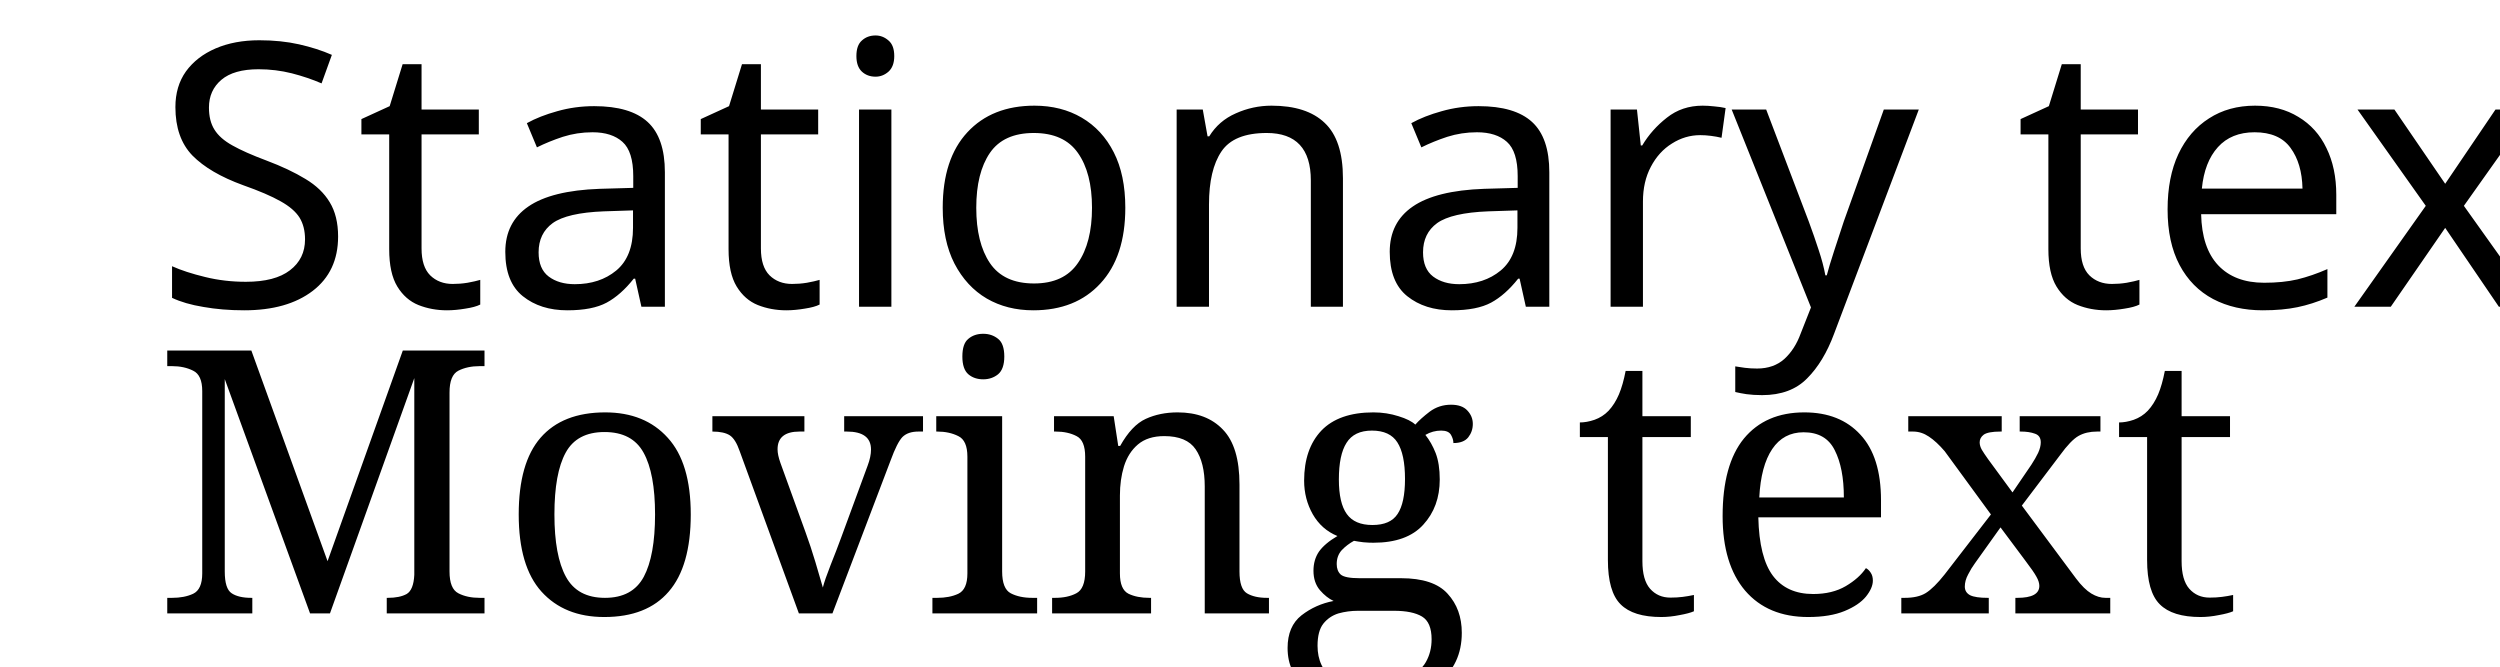
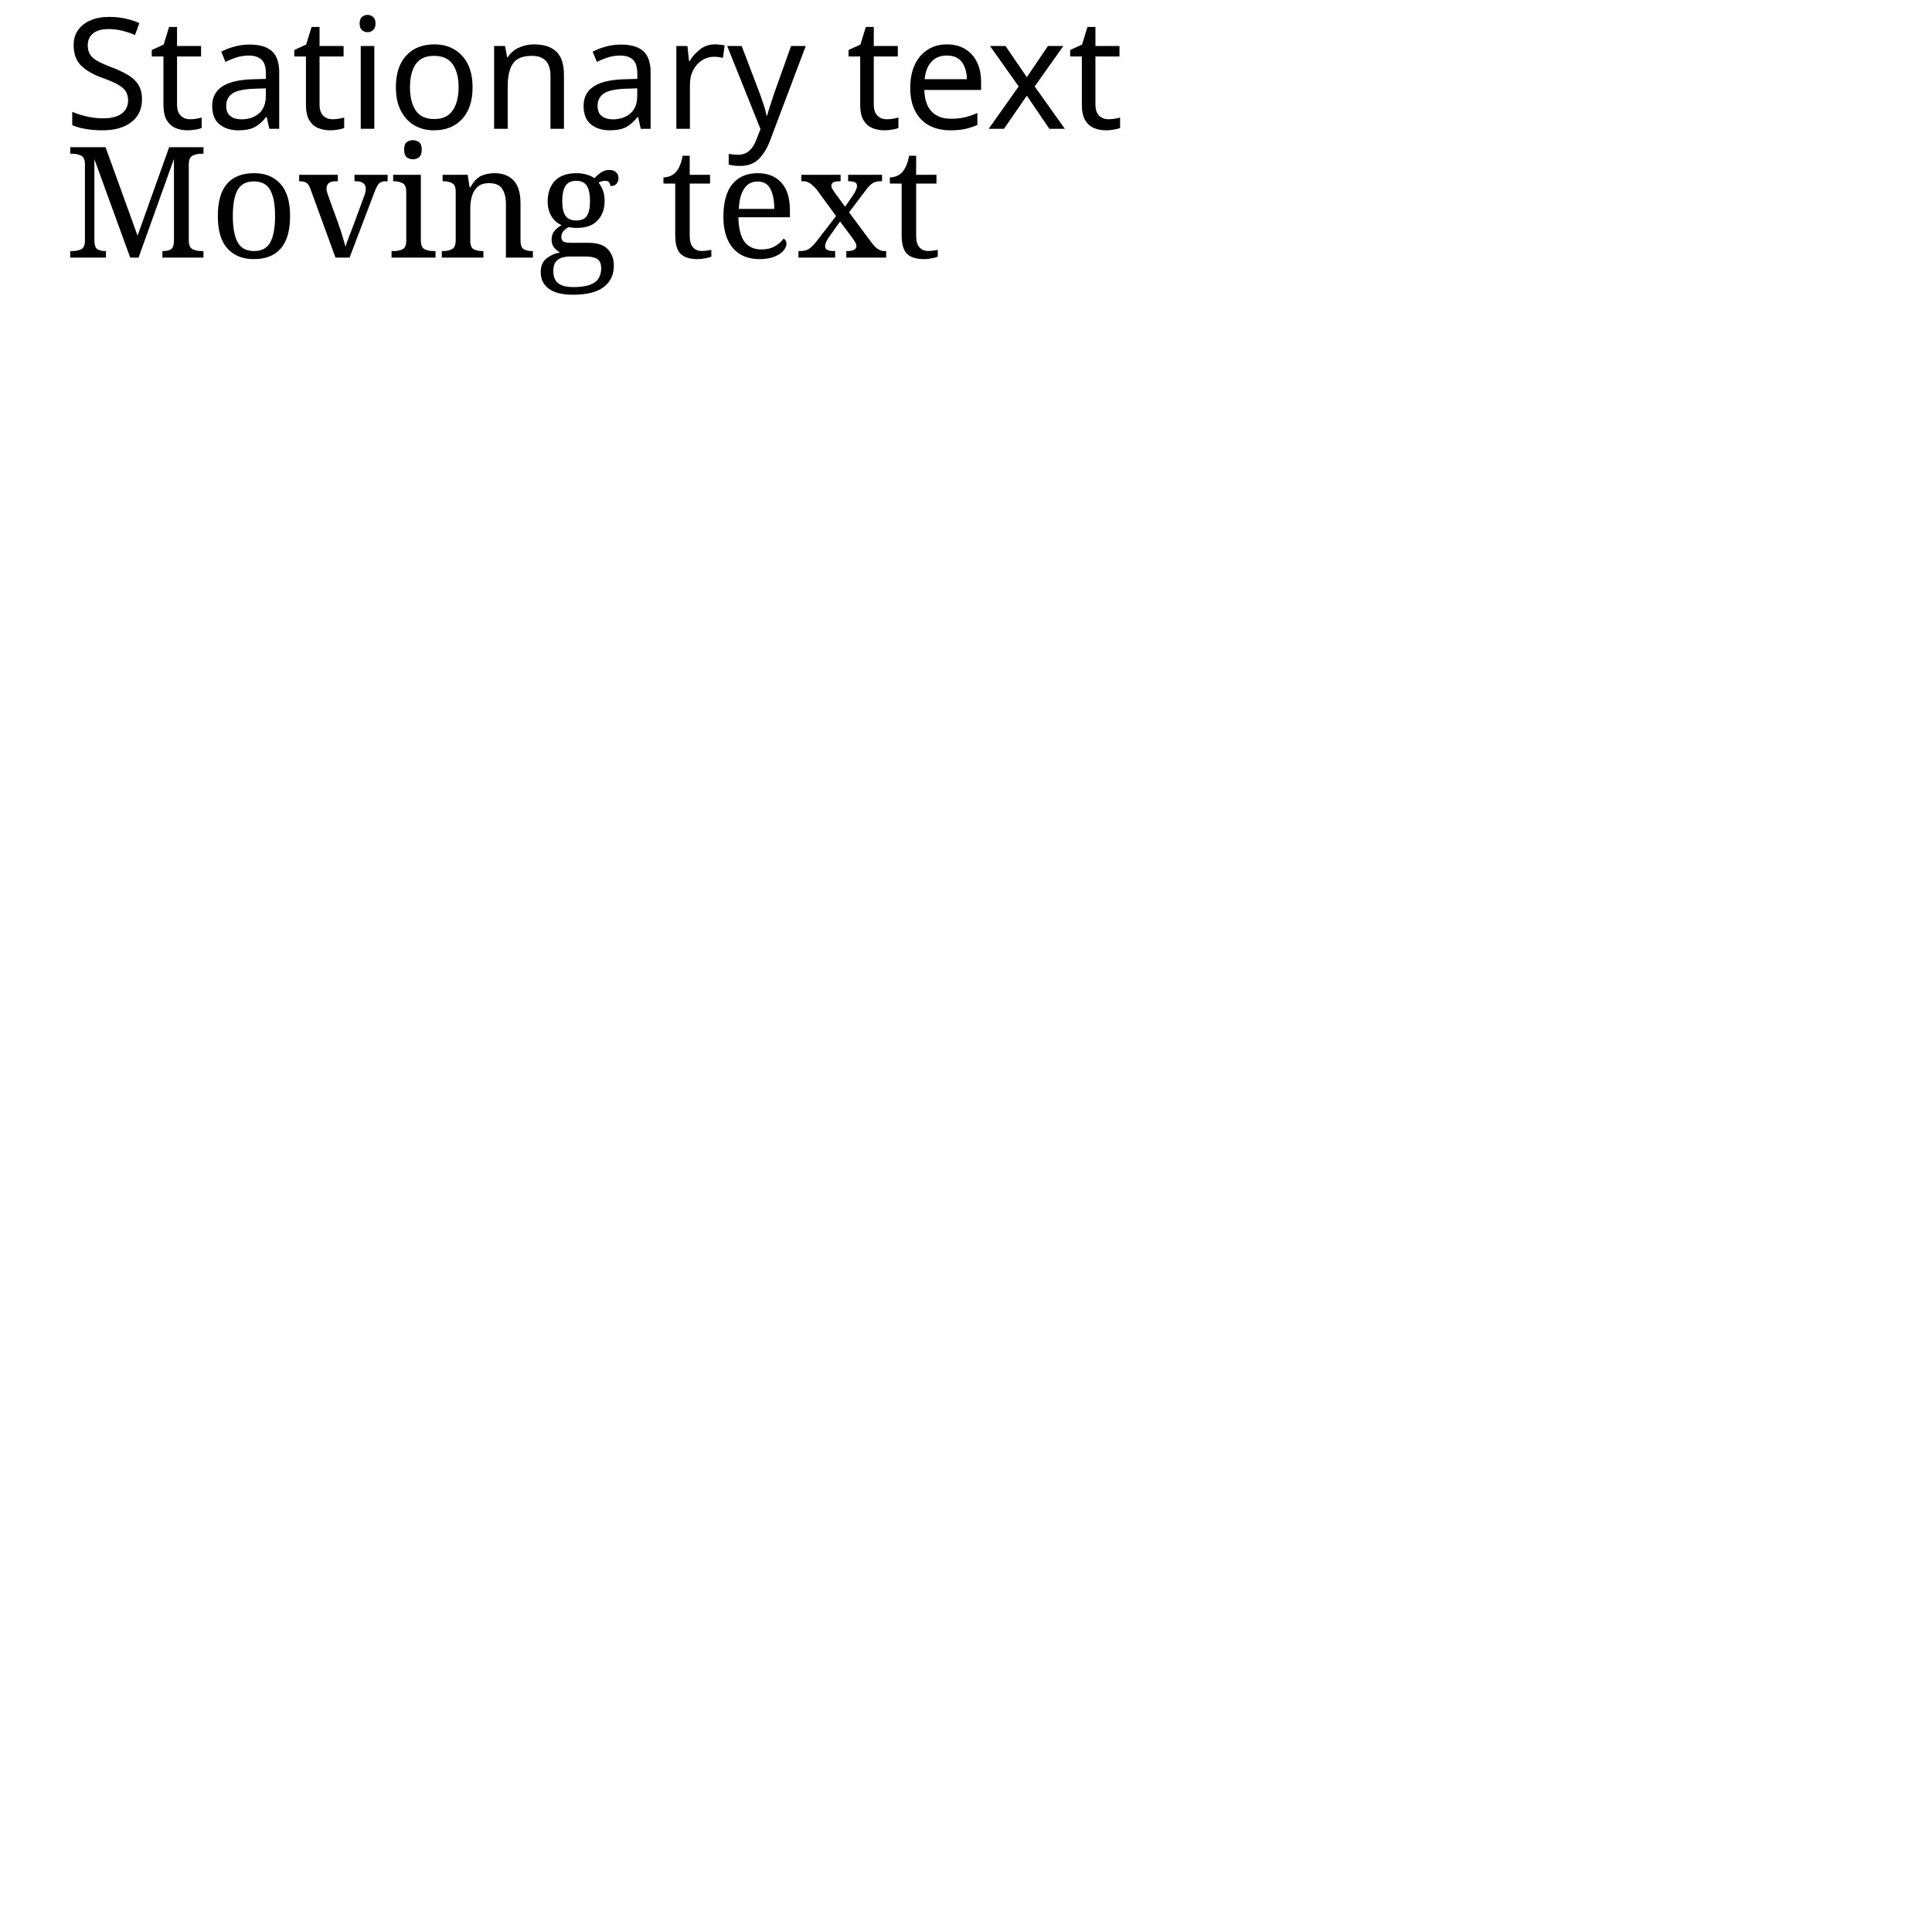
- <svg xmlns="http://www.w3.org/2000/svg" version="1.1">
+ <svg xmlns="http://www.w3.org/2000/svg" version="1.1" viewBox="0 0 300 300">
  <text x="10" y="20" style="font-family:sans-serif;font-size:24">Stationary text</text>
  <text x="10" y="40" style="font-family:serif;font-size:24">Moving text
  <animateMotion path="M 10 40 L 200 40" dur="0.5s" fill="freeze" />
  </text>
</svg>
